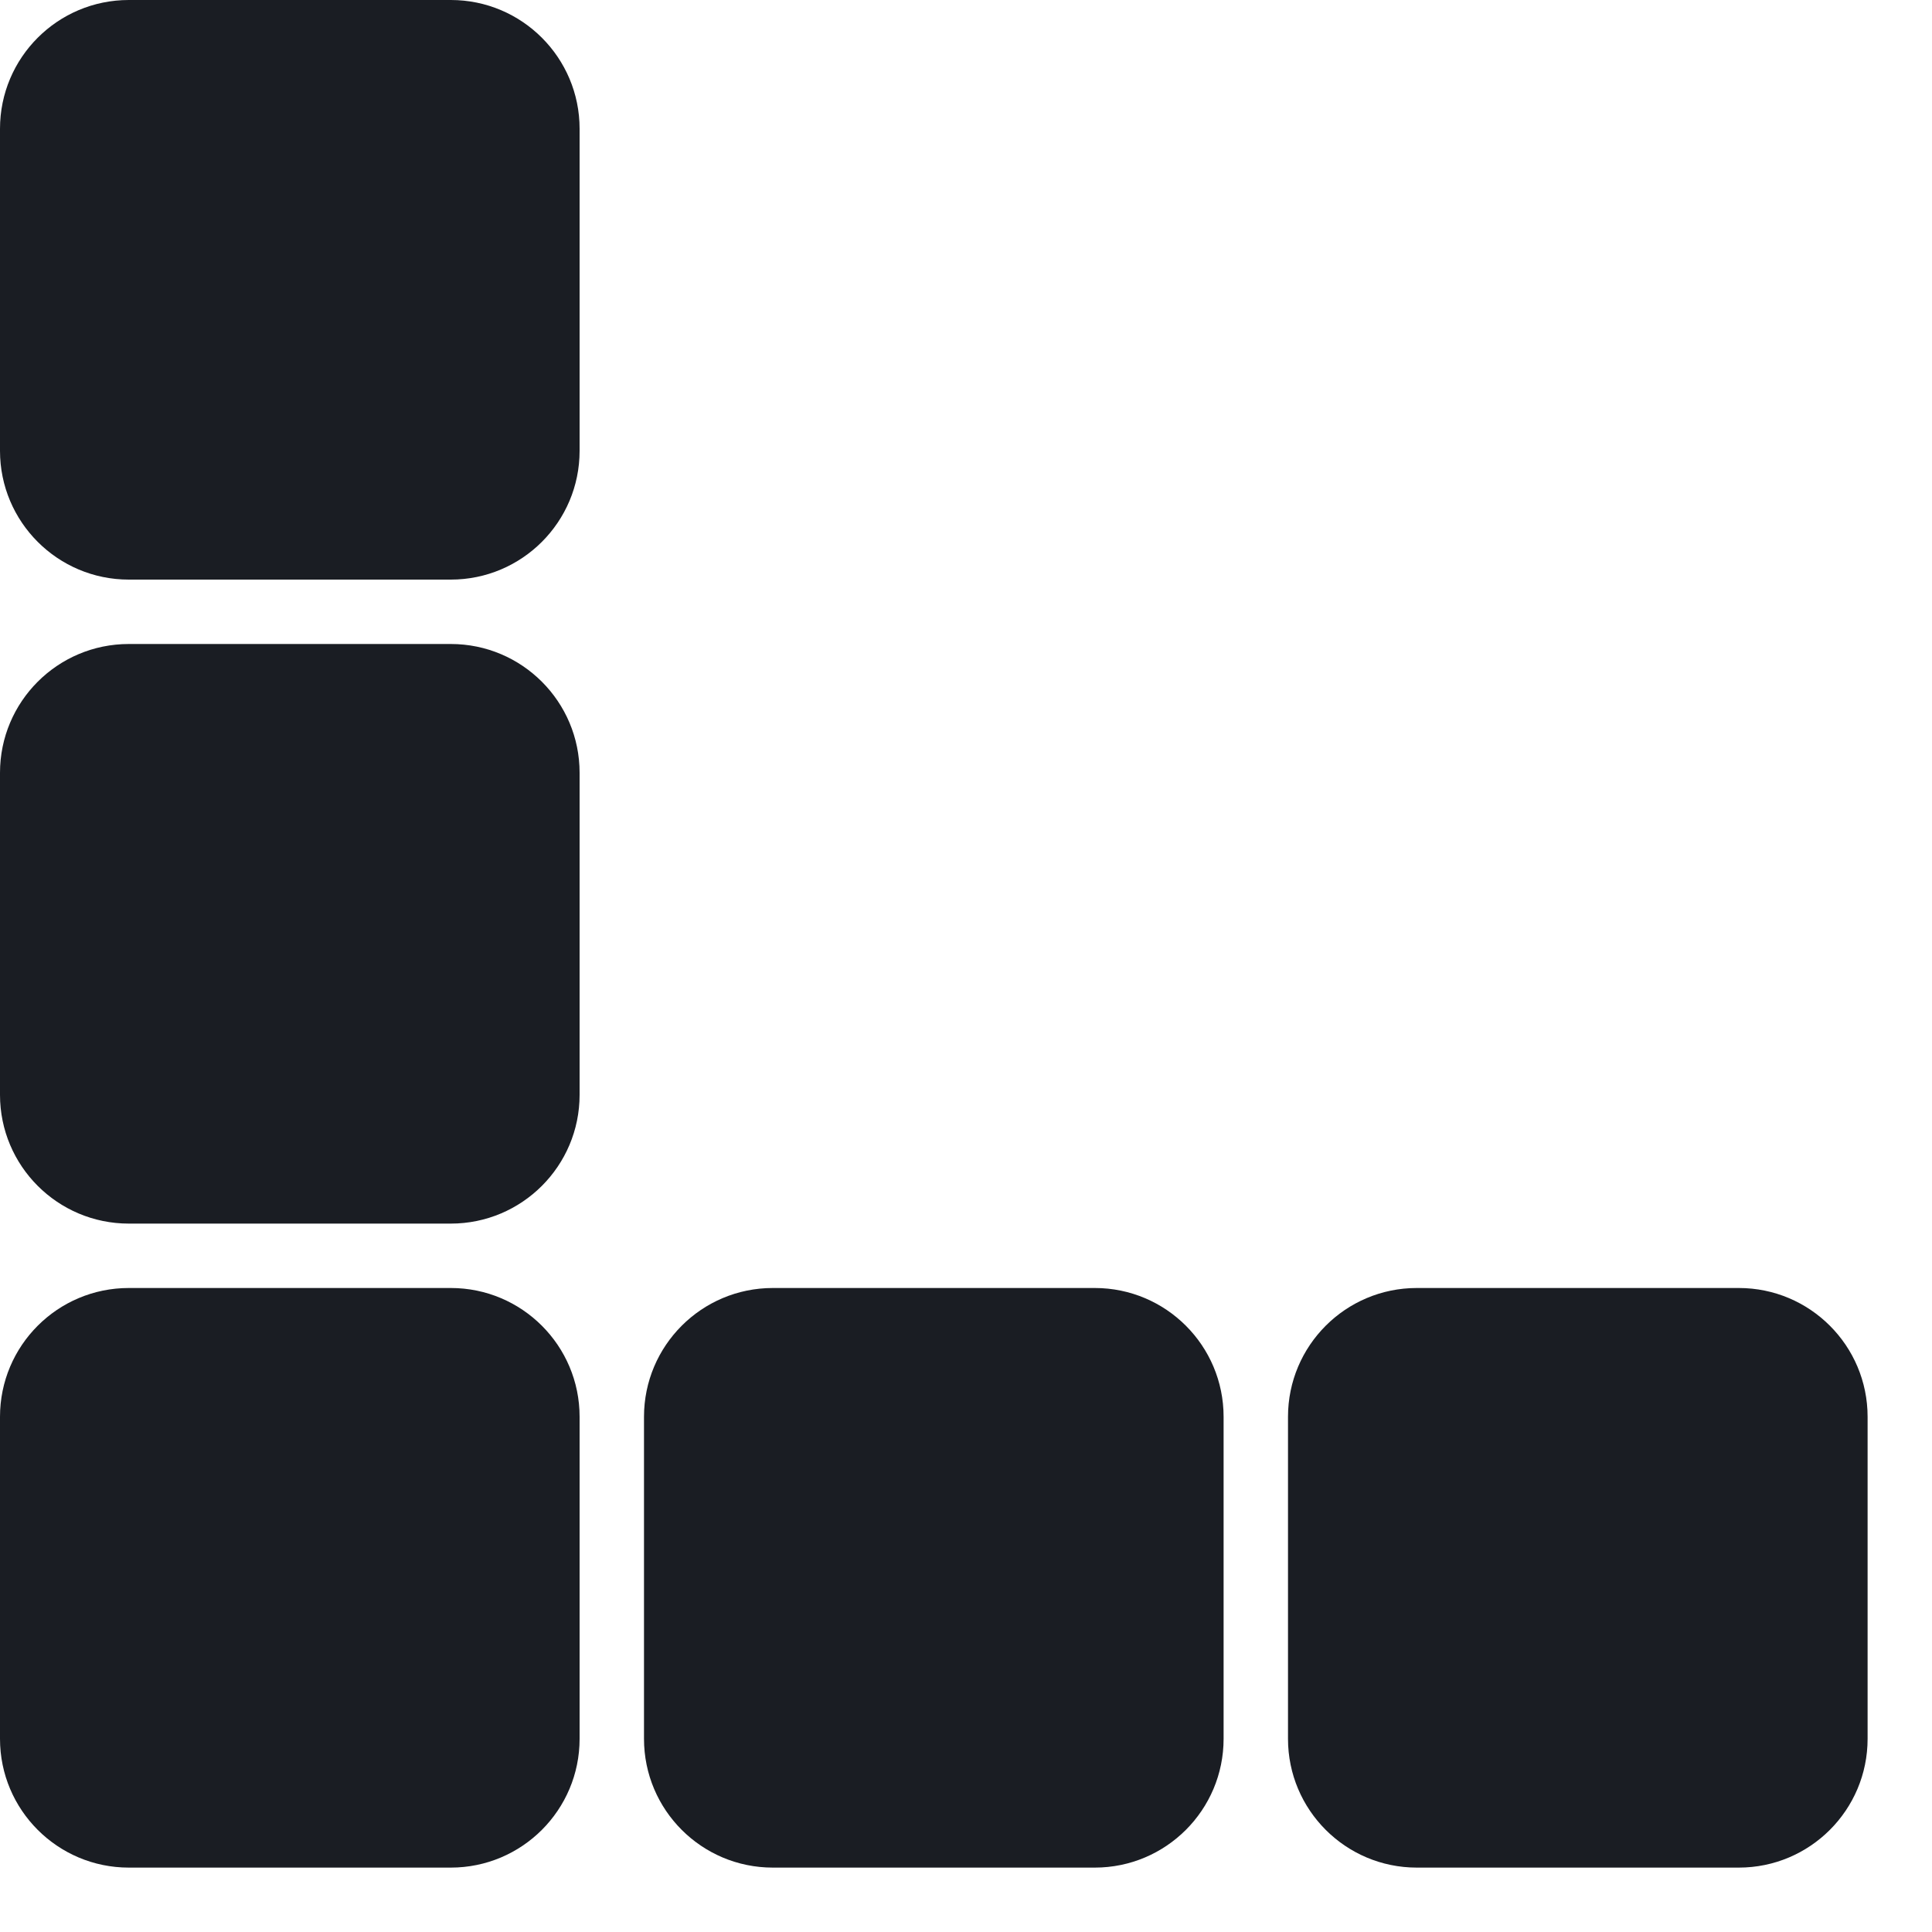
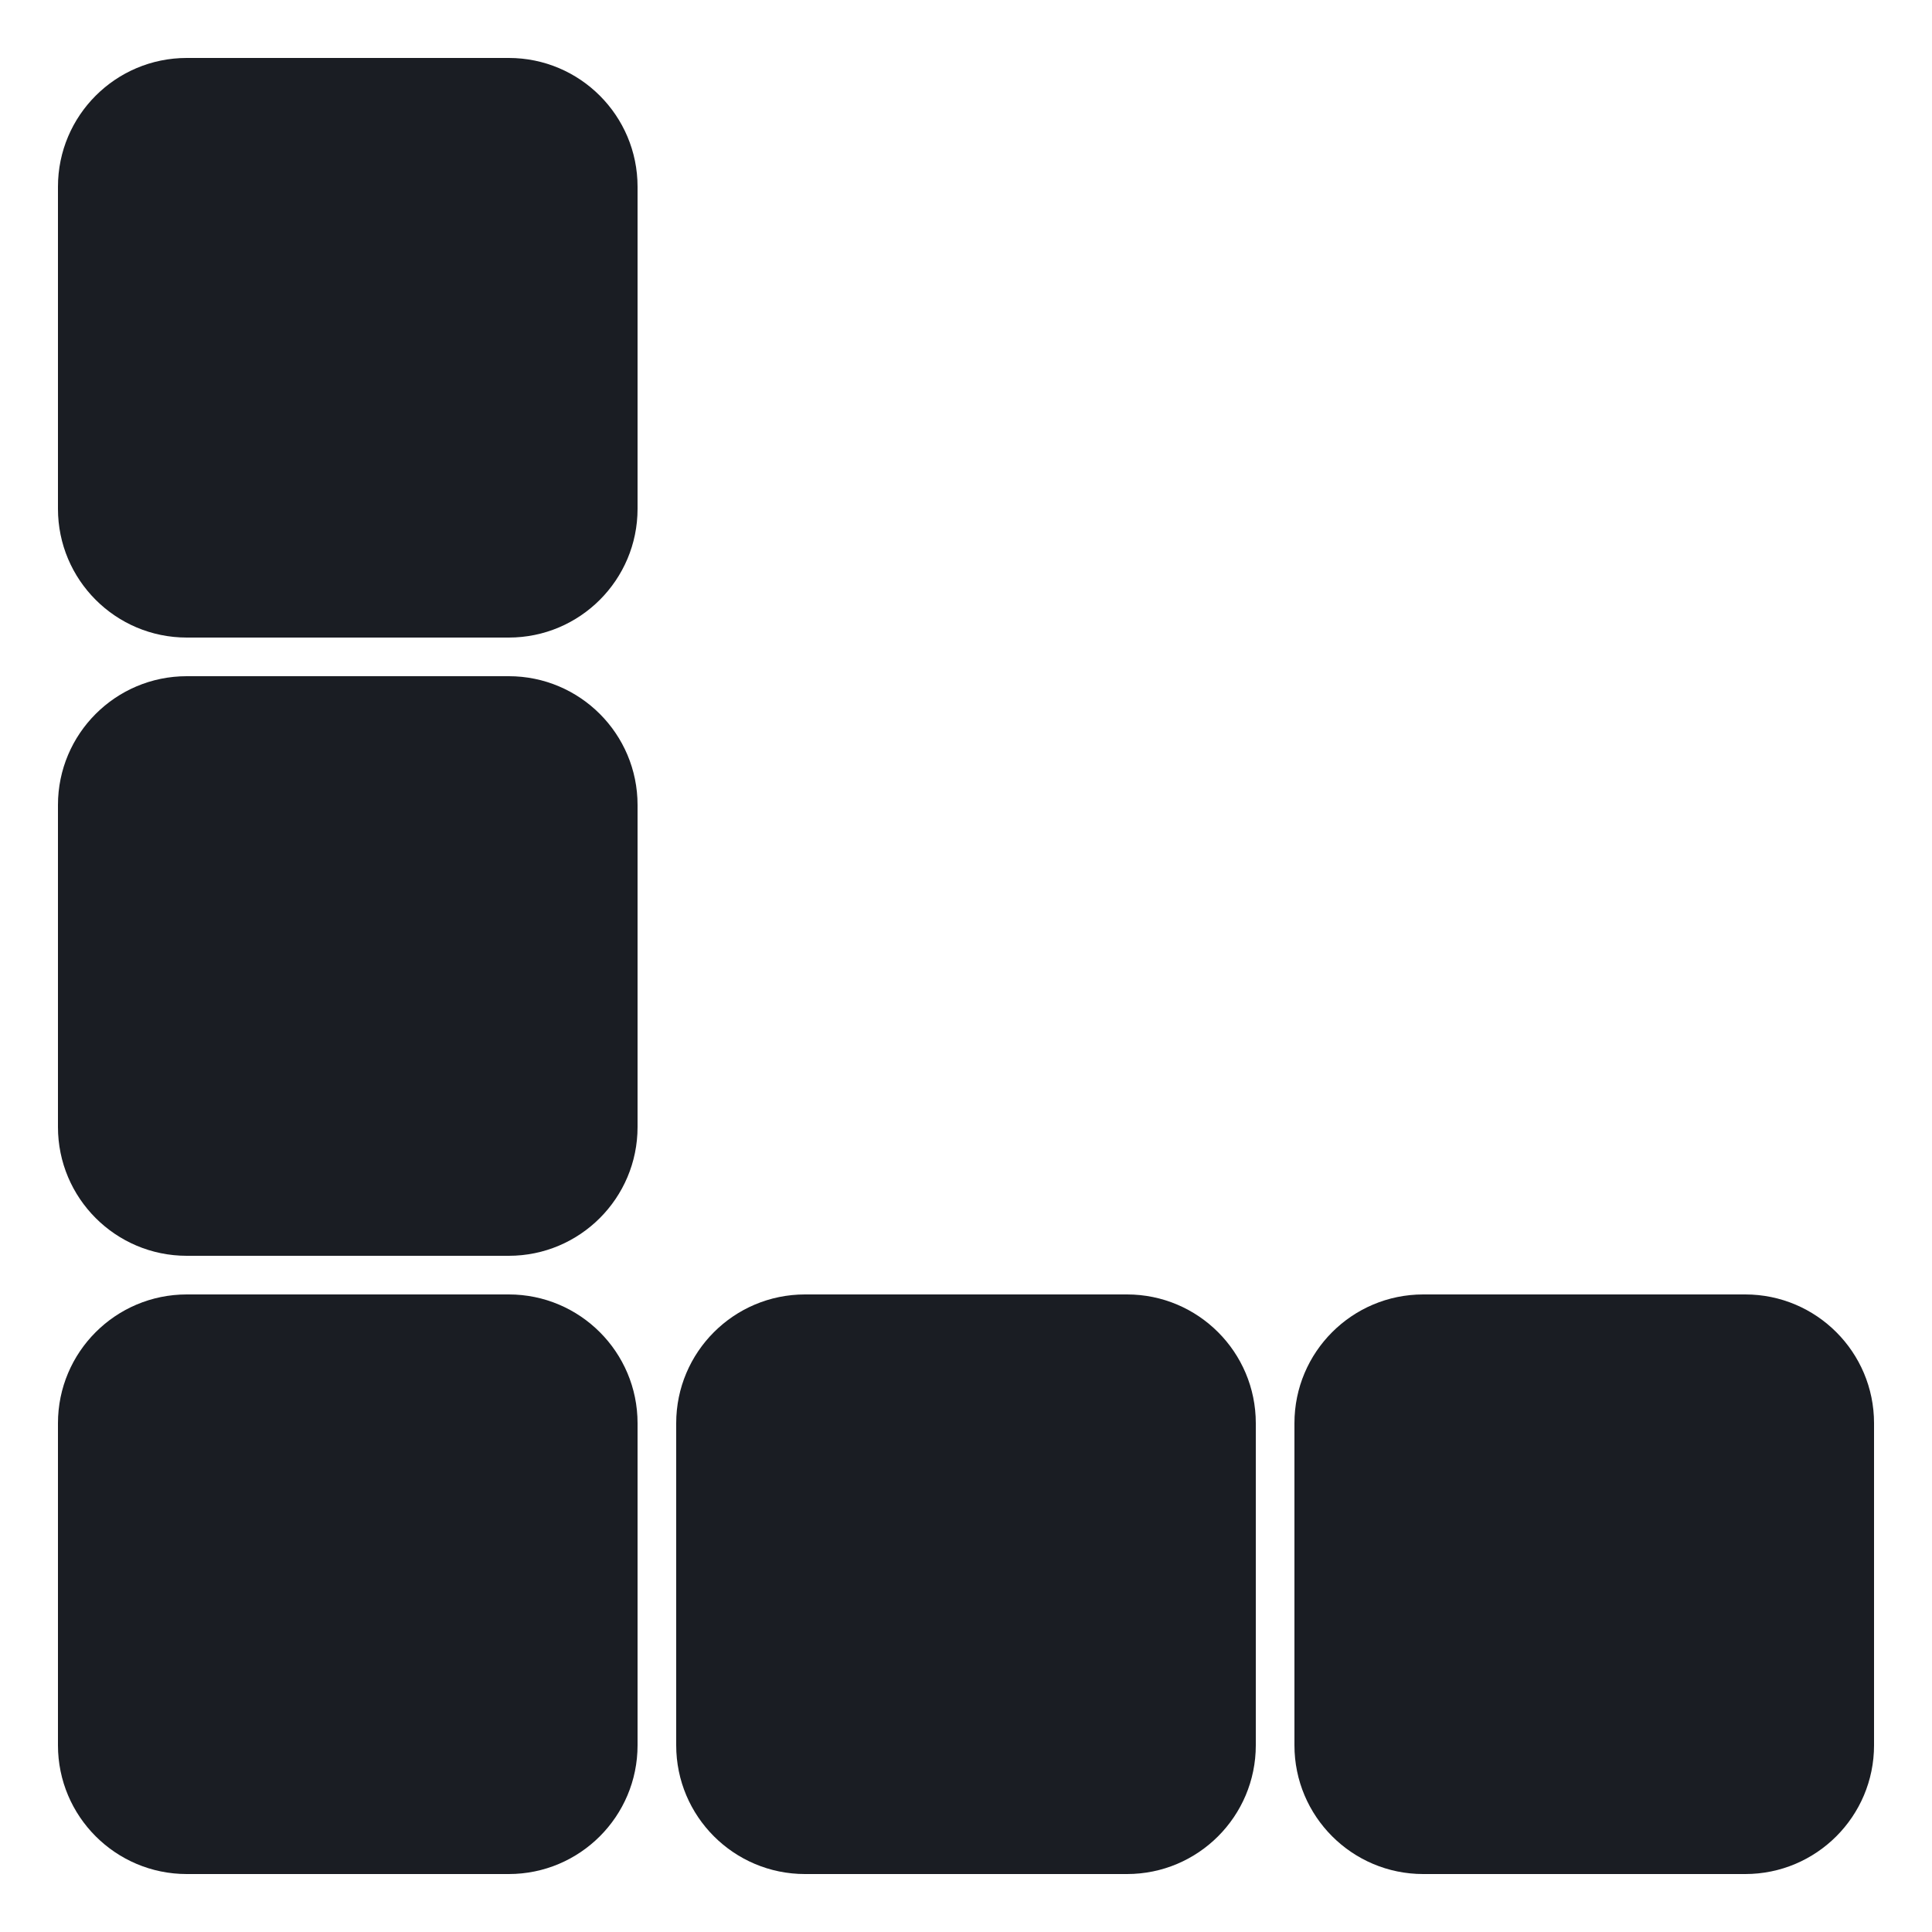
<svg xmlns="http://www.w3.org/2000/svg" viewBox="0 0 300 300" role="img" aria-labelledby="title">
-   <rect x="0" y="0" width="90" height="90" rx="20" fill="#1A1D23" />
-   <rect x="0" y="100" width="90" height="90" rx="20" fill="#1A1D23" />
-   <rect x="0" y="200" width="90" height="90" rx="20" fill="#1A1D23" />
-   <rect x="100" y="200" width="90" height="90" rx="20" fill="#1A1D23" />
-   <rect x="200" y="200" width="90" height="90" rx="20" fill="#1A1D23" />
+   <g transform="translate(9 9)" fill="#1A1D23">
+     <rect x="0" y="0" width="90" height="90" rx="20" />
+     <rect x="0" y="96" width="90" height="90" rx="20" />
+     <rect x="0" y="192" width="90" height="90" rx="20" />
+     <rect x="96" y="192" width="90" height="90" rx="20" />
+     <rect x="192" y="192" width="90" height="90" rx="20" />
+   </g>
</svg>
